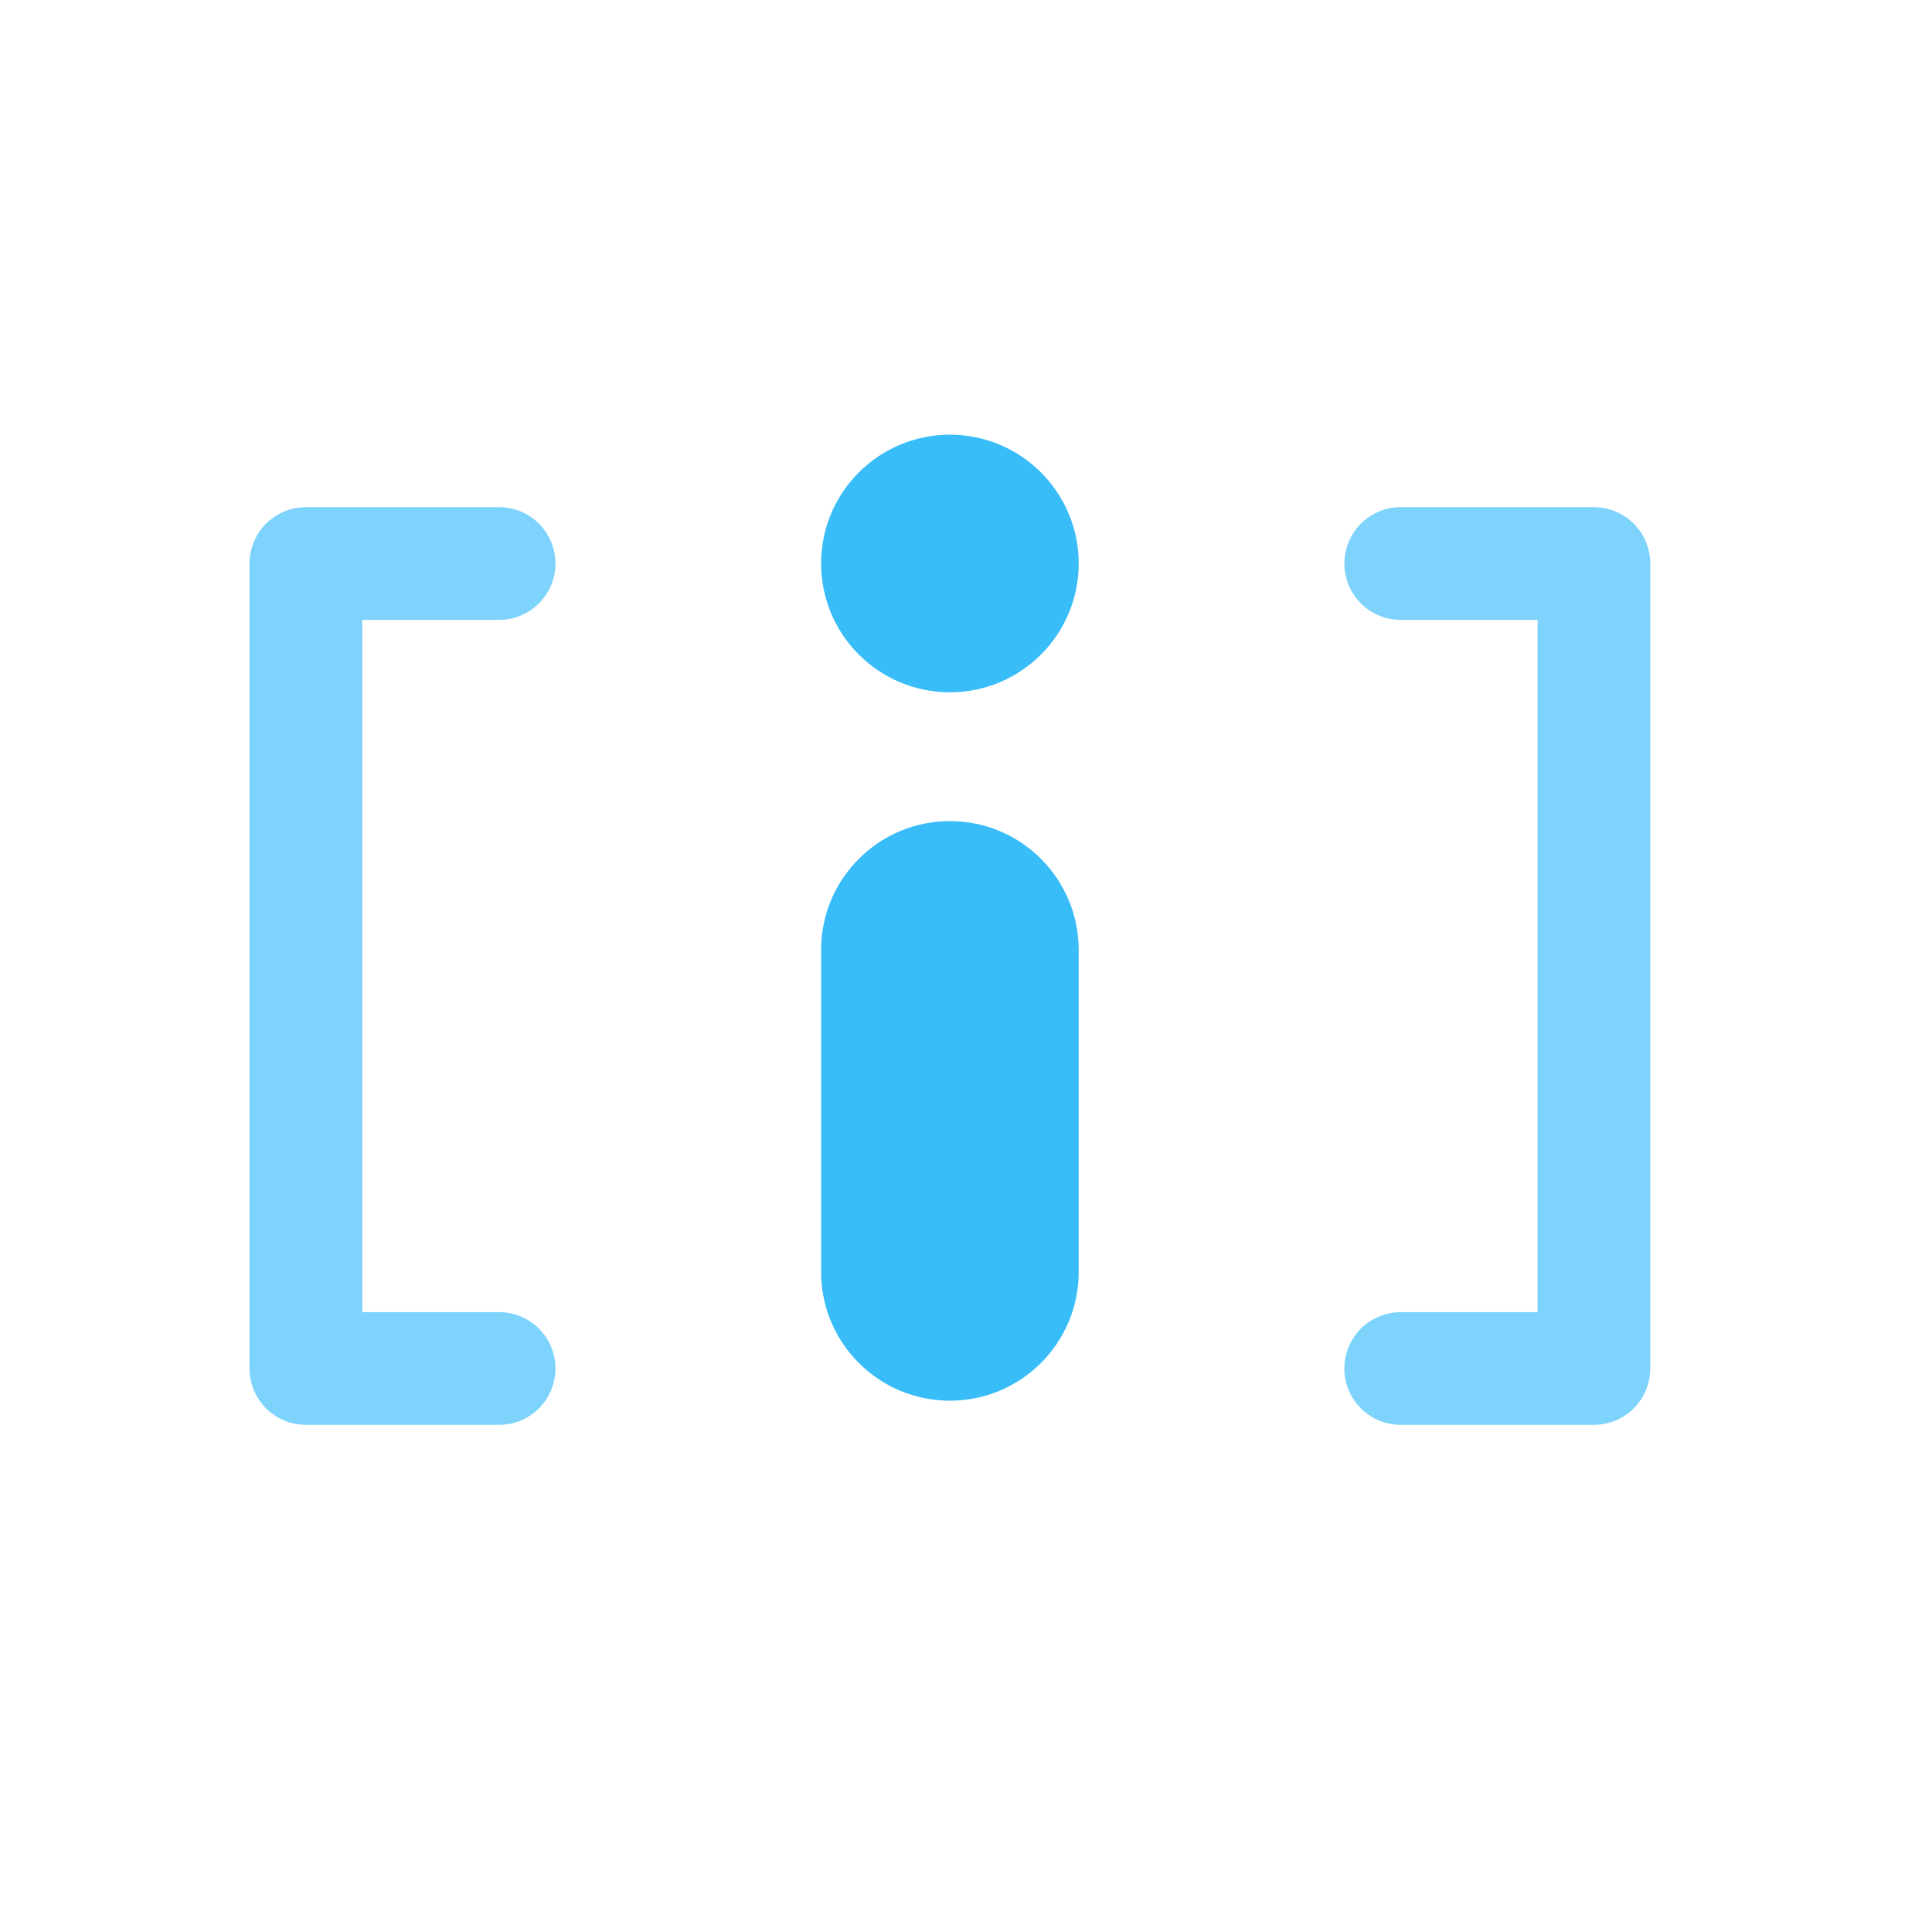
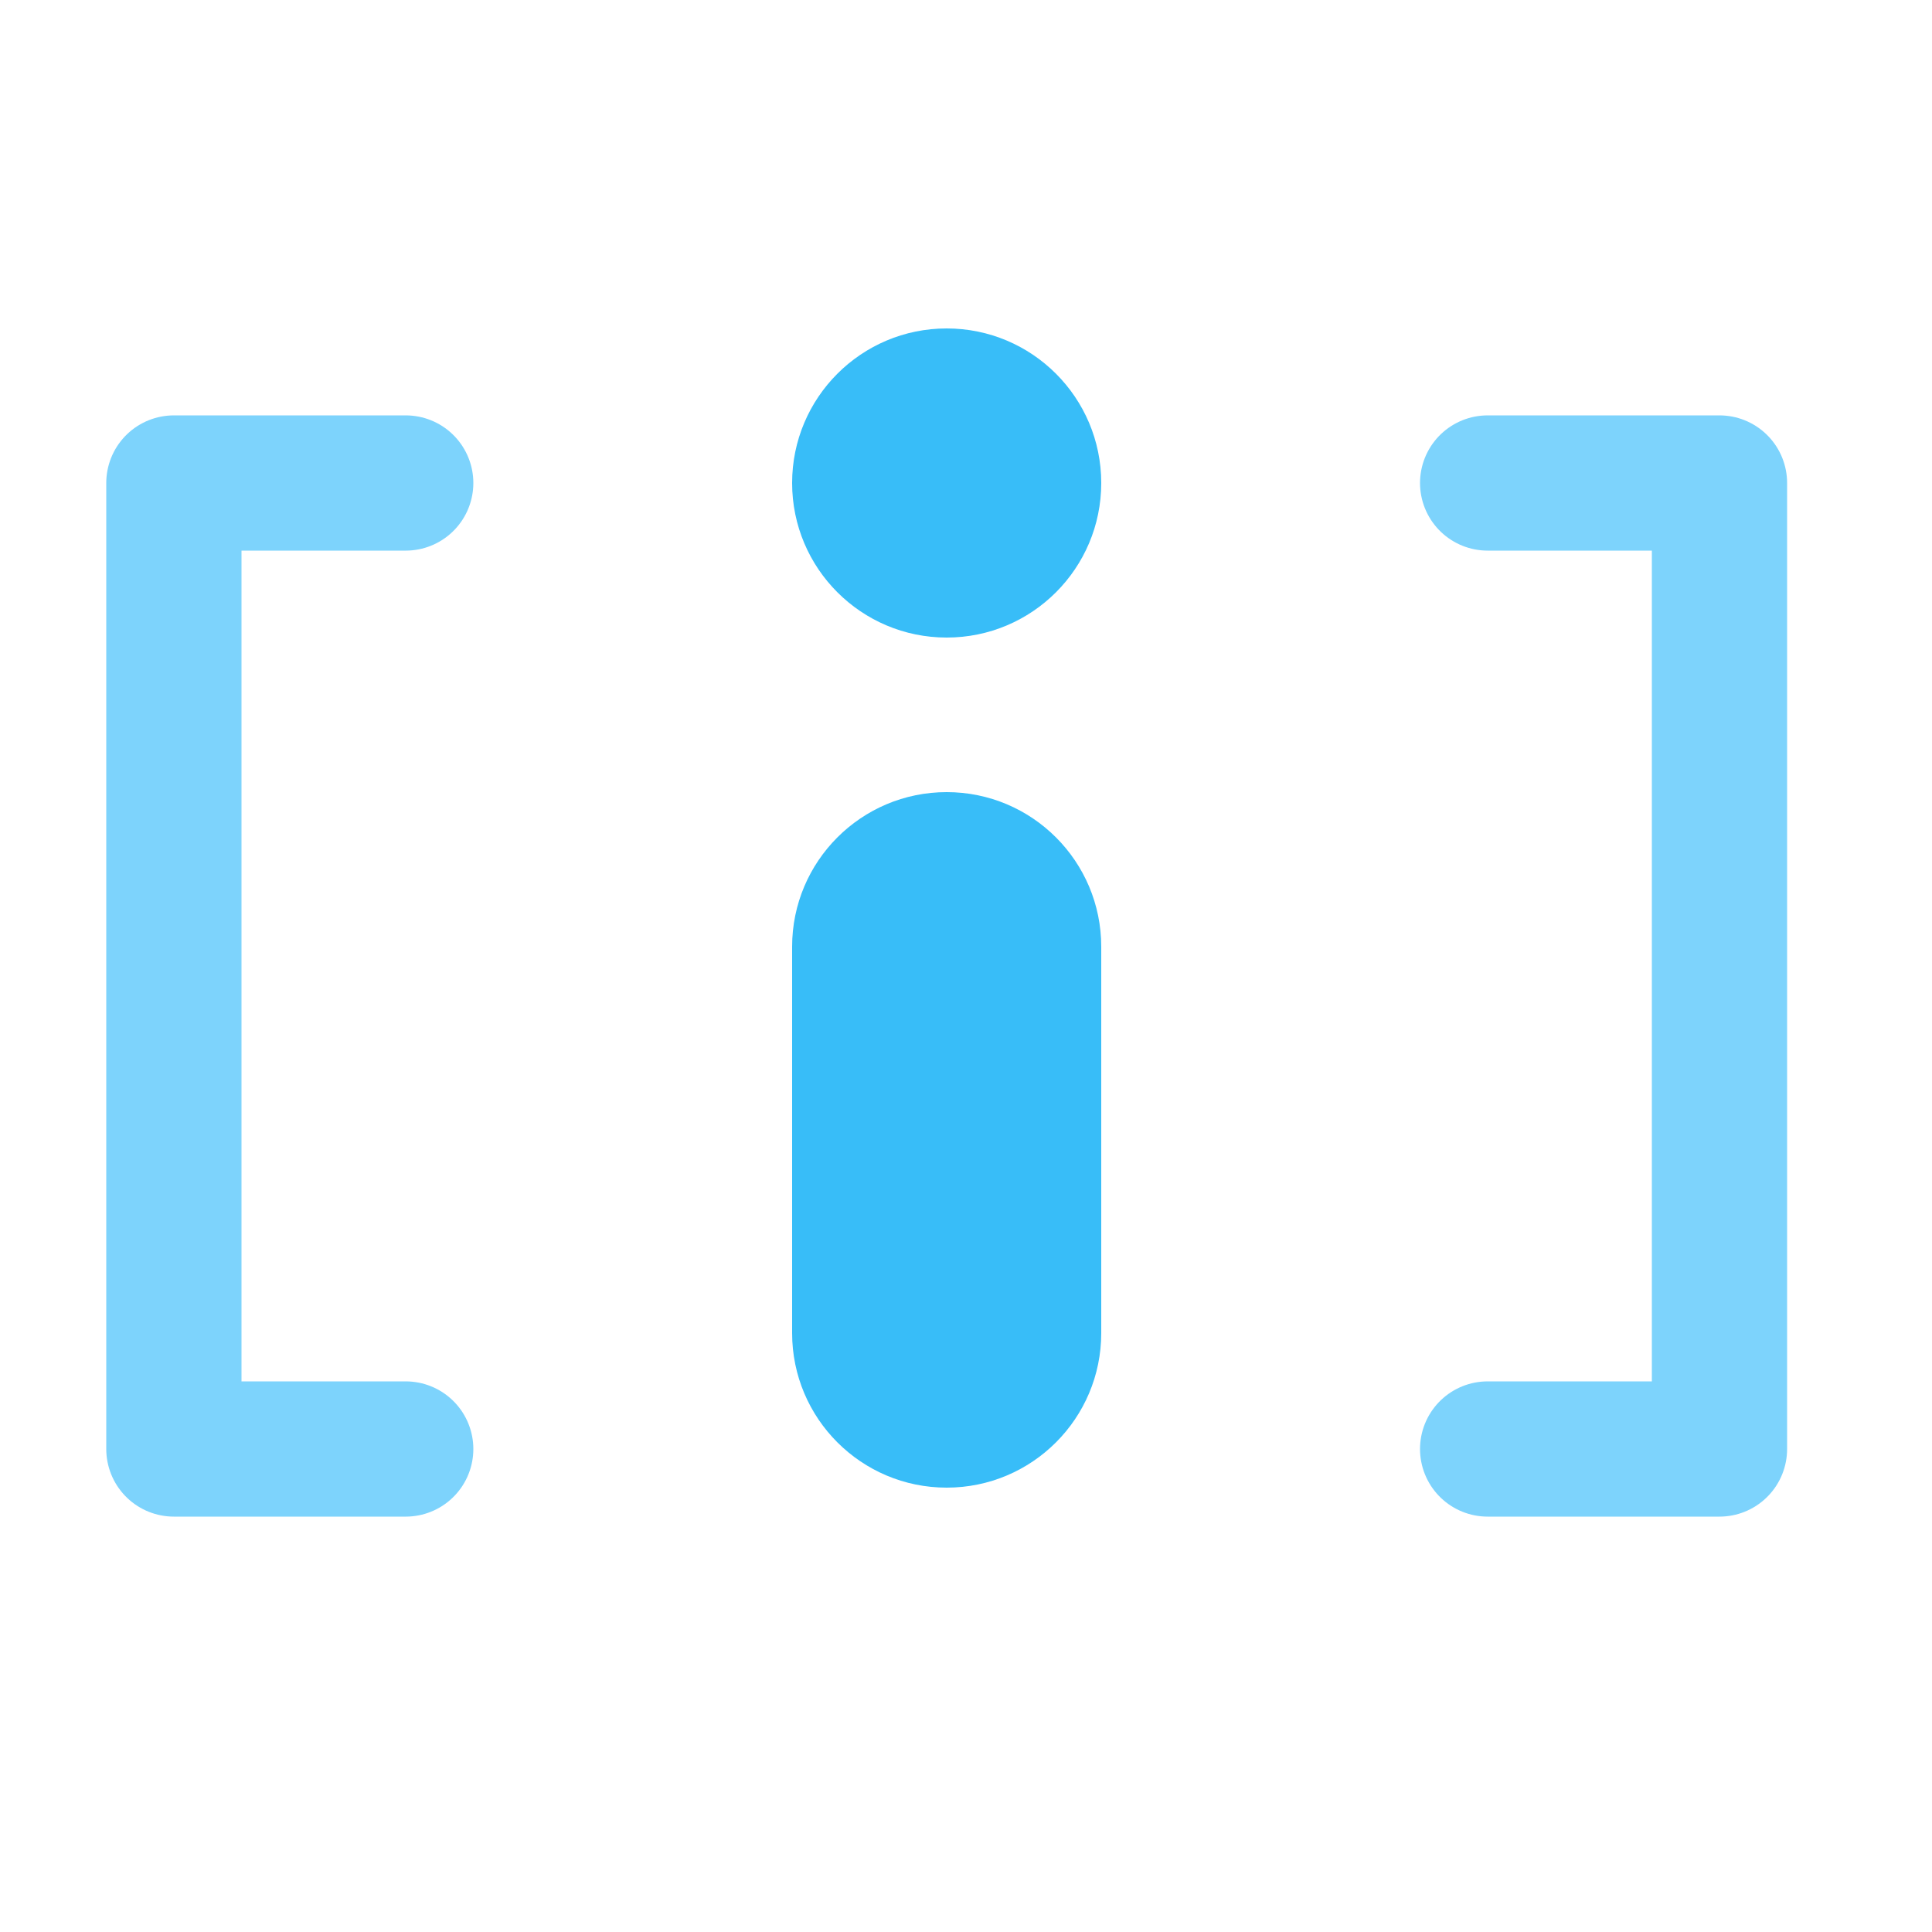
- <svg xmlns="http://www.w3.org/2000/svg" width="120" height="120" viewBox="0 0 120 120" role="img" aria-labelledby="title desc">
+ <svg xmlns="http://www.w3.org/2000/svg" width="120" height="120" viewBox="10 10 100 100" role="img" aria-labelledby="title desc">
  <g fill="none" fill-rule="evenodd">
    <path d="M31 35H19v50h12" stroke="#7DD3FC" stroke-width="7" stroke-linecap="round" stroke-linejoin="round" />
    <path d="M87 35h12v50H87" stroke="#7DD3FC" stroke-width="7" stroke-linecap="round" stroke-linejoin="round" />
    <circle cx="59" cy="35" r="8" fill="#38BDF8" />
    <rect x="51" y="51" width="16" height="36" rx="8" fill="#38BDF8" />
  </g>
</svg>
